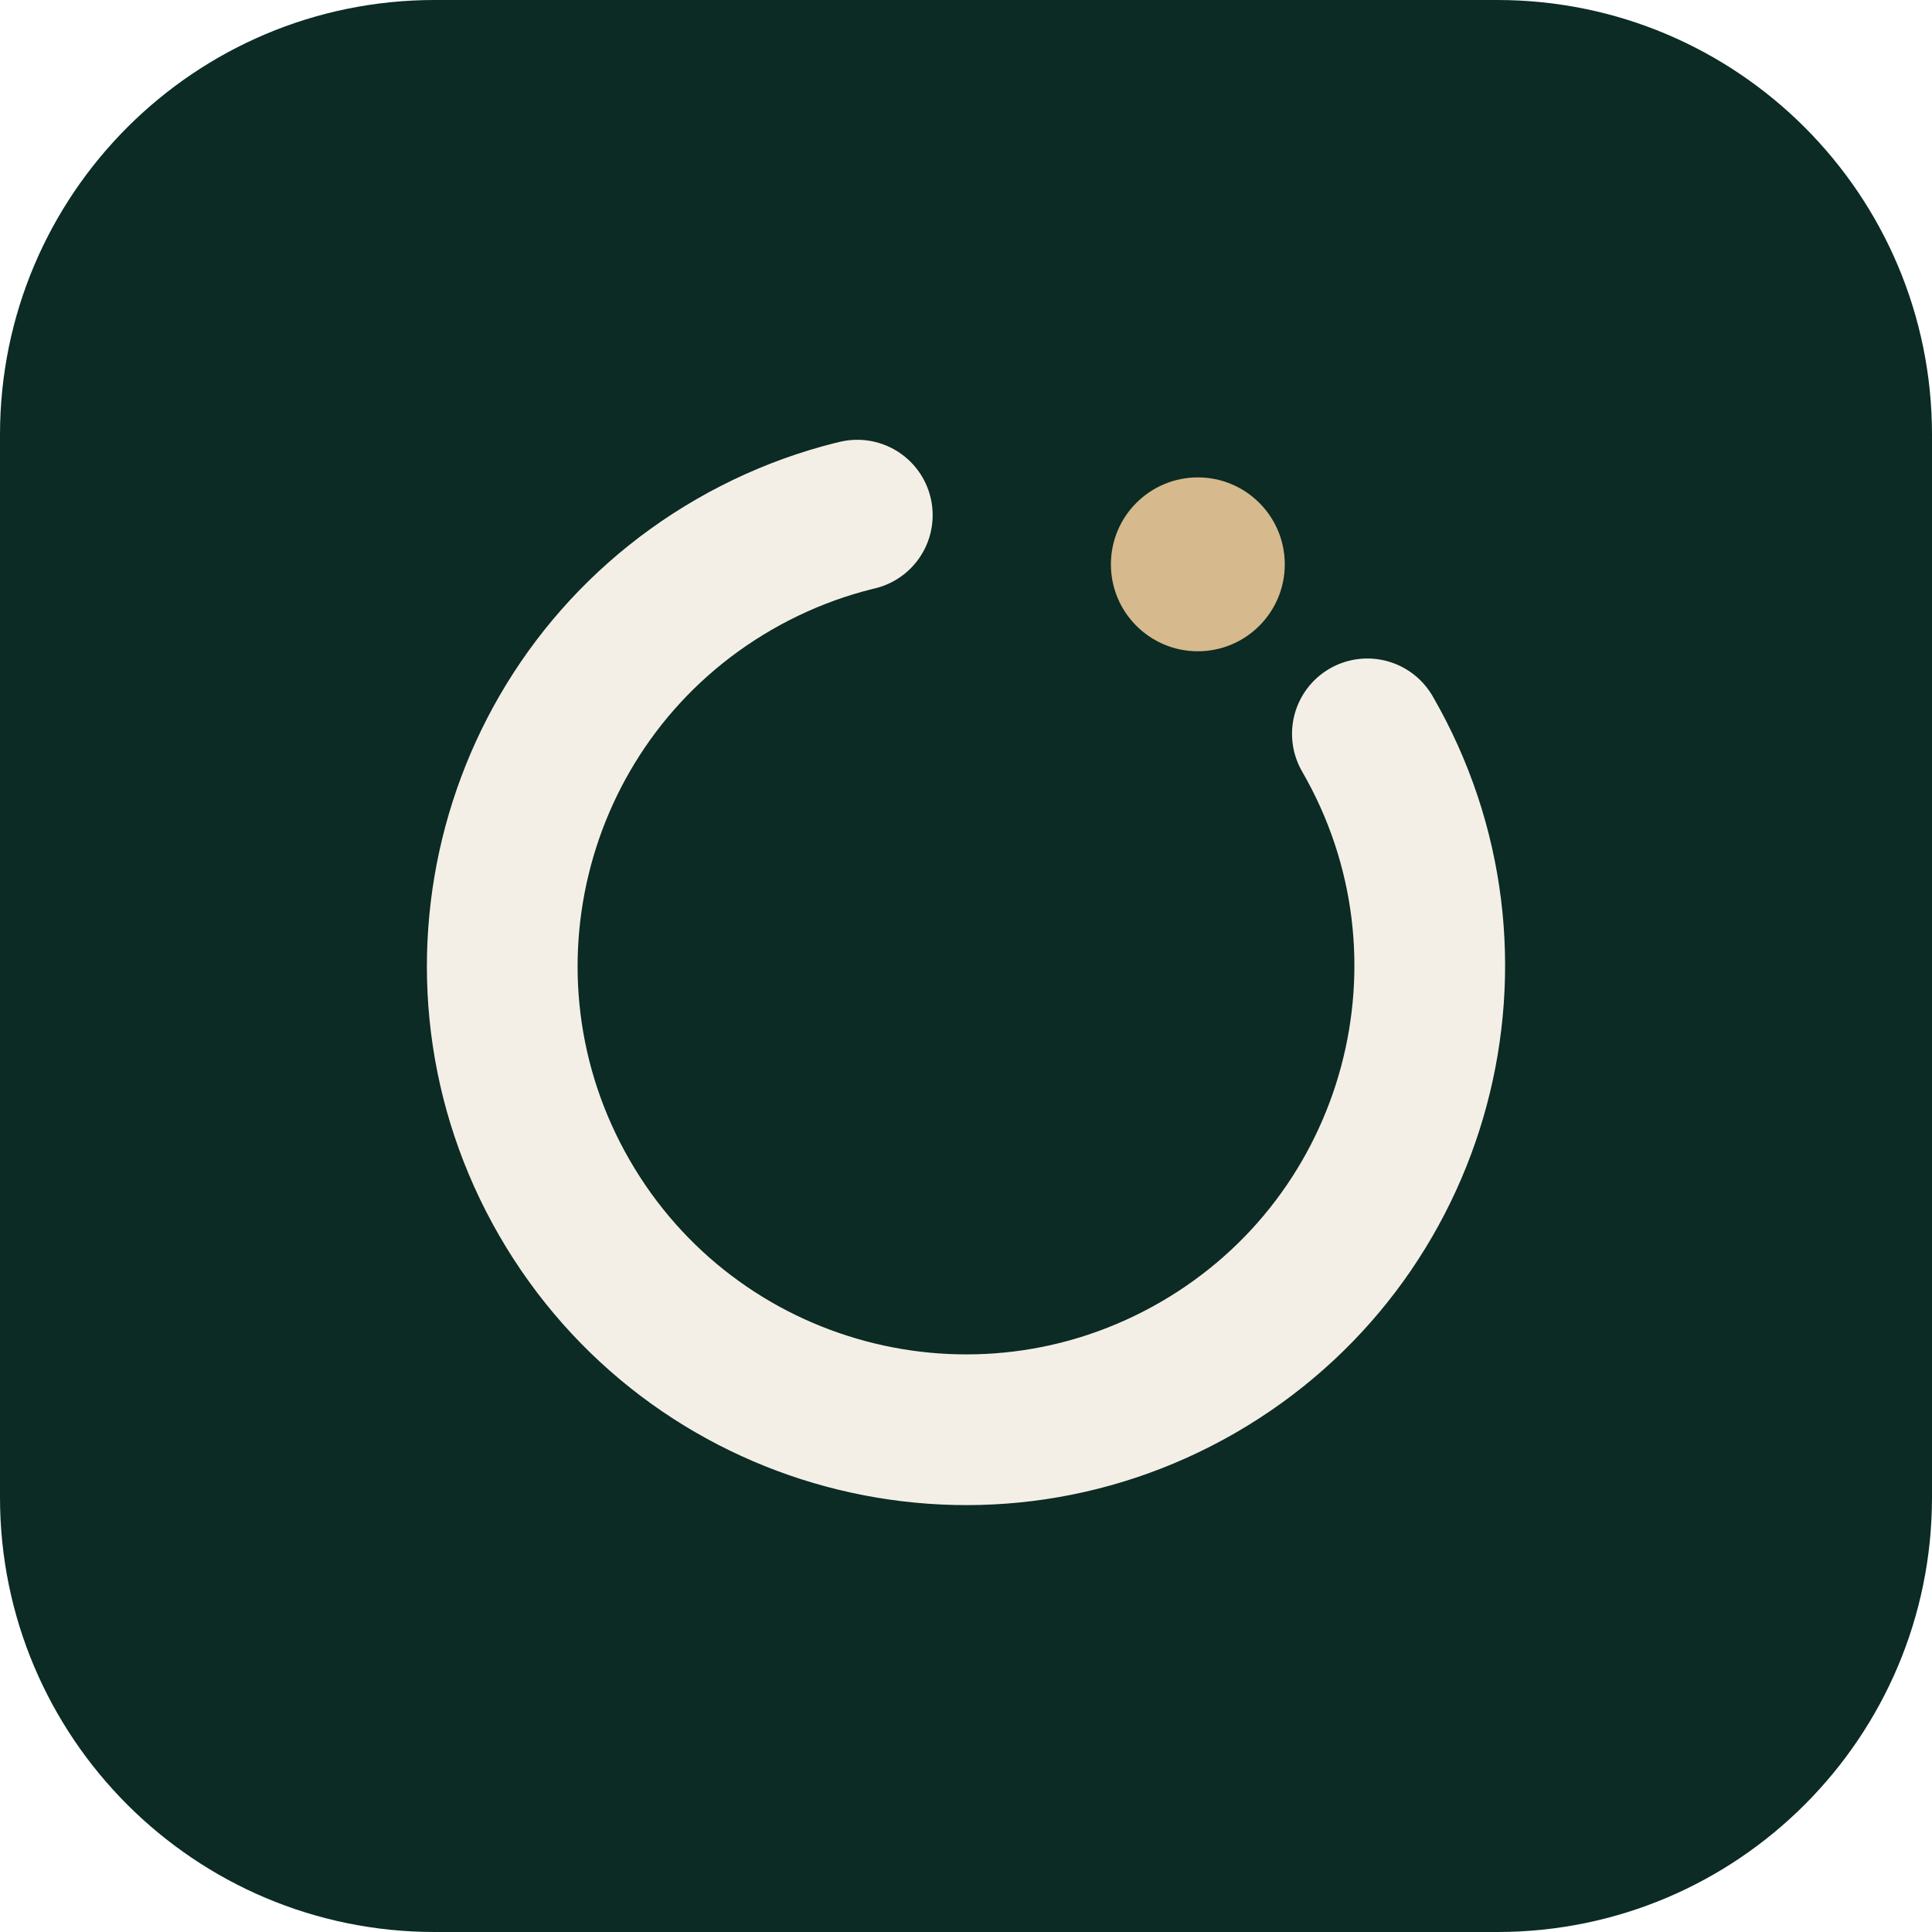
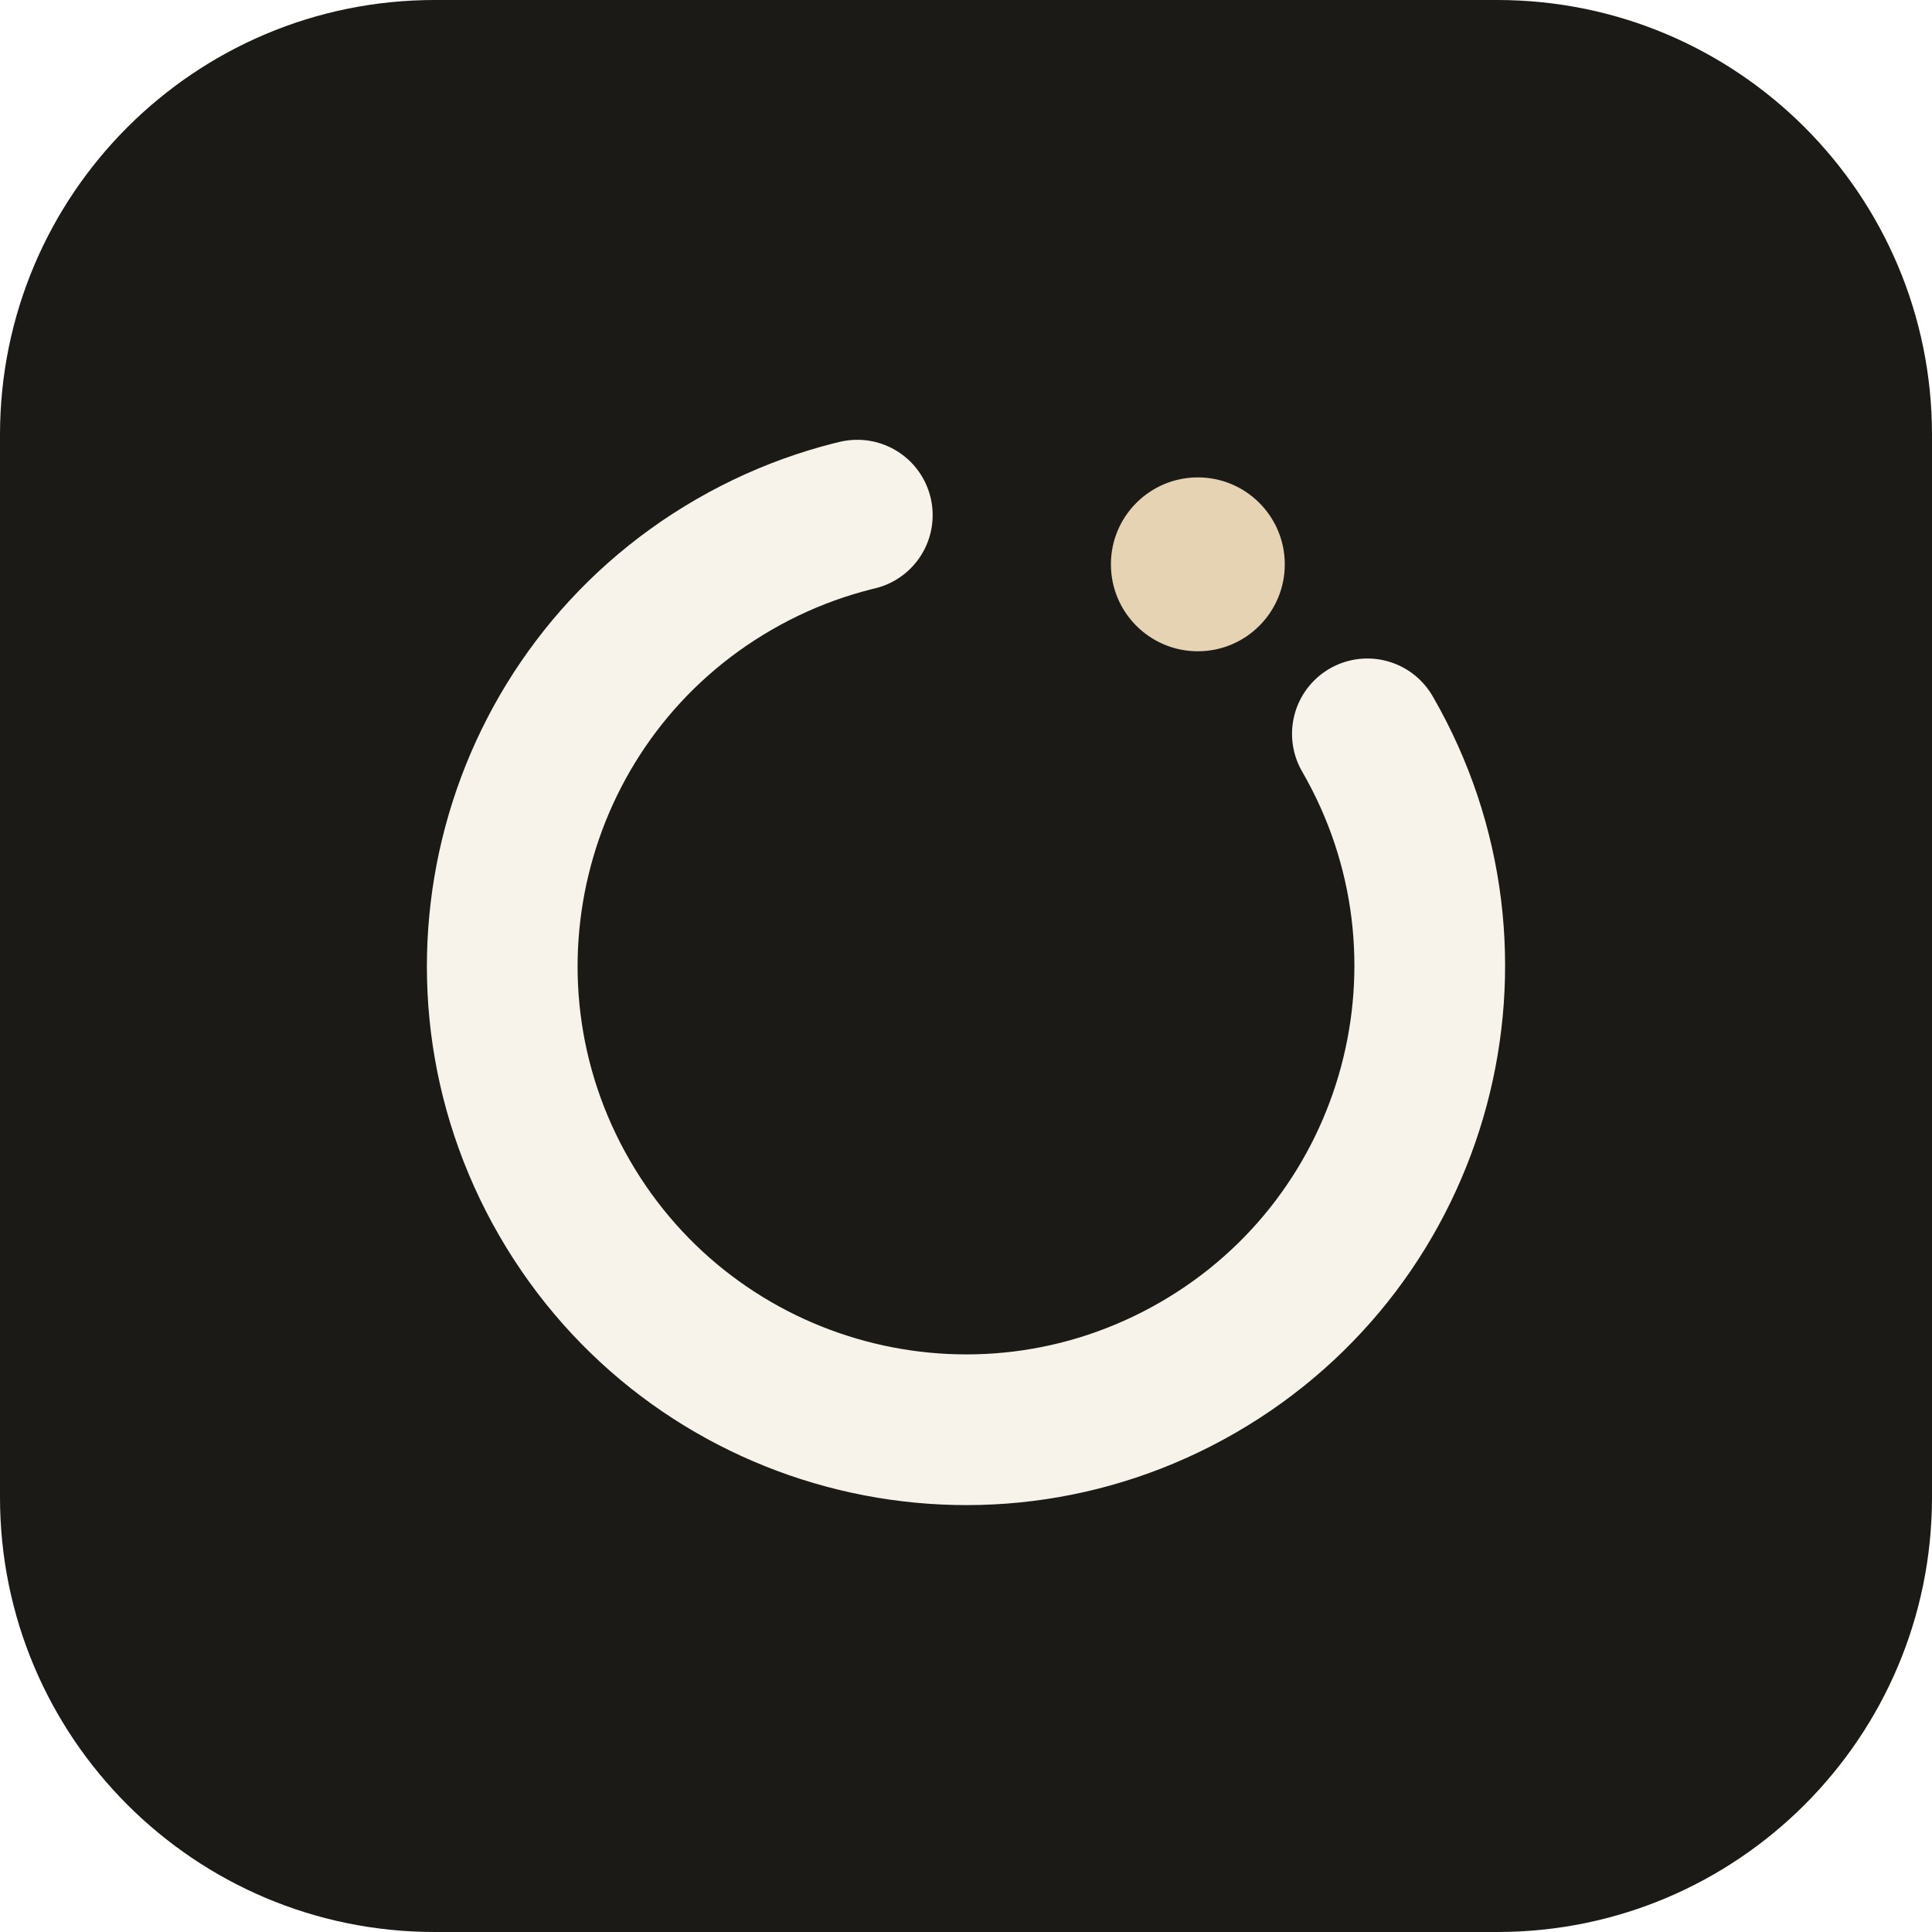
<svg xmlns="http://www.w3.org/2000/svg" width="240" height="240" viewBox="0 0 240 240">
-   <rect width="240" height="240" rx="54" fill="#0B2B24" />
+   <rect width="240" height="240" rx="54" fill="#1C1A17" />
  <g transform="translate(33.6 33.6) scale(0.72)">
    <g transform="rotate(-30 120 120)">
-       <circle cx="120" cy="120" r="80" fill="none" stroke="#F4EFE6" stroke-width="26" stroke-linecap="round" stroke-dasharray="400 102.65" />
+       <circle cx="120" cy="120" r="80" fill="none" stroke="#F7F2EA" stroke-width="26" stroke-linecap="round" stroke-dasharray="400 102.65" />
    </g>
-     <circle cx="160" cy="50.7" r="15" fill="#D6B98C" />
+     <circle cx="160" cy="50.7" r="15" fill="#E6D3B3" />
  </g>
</svg>
